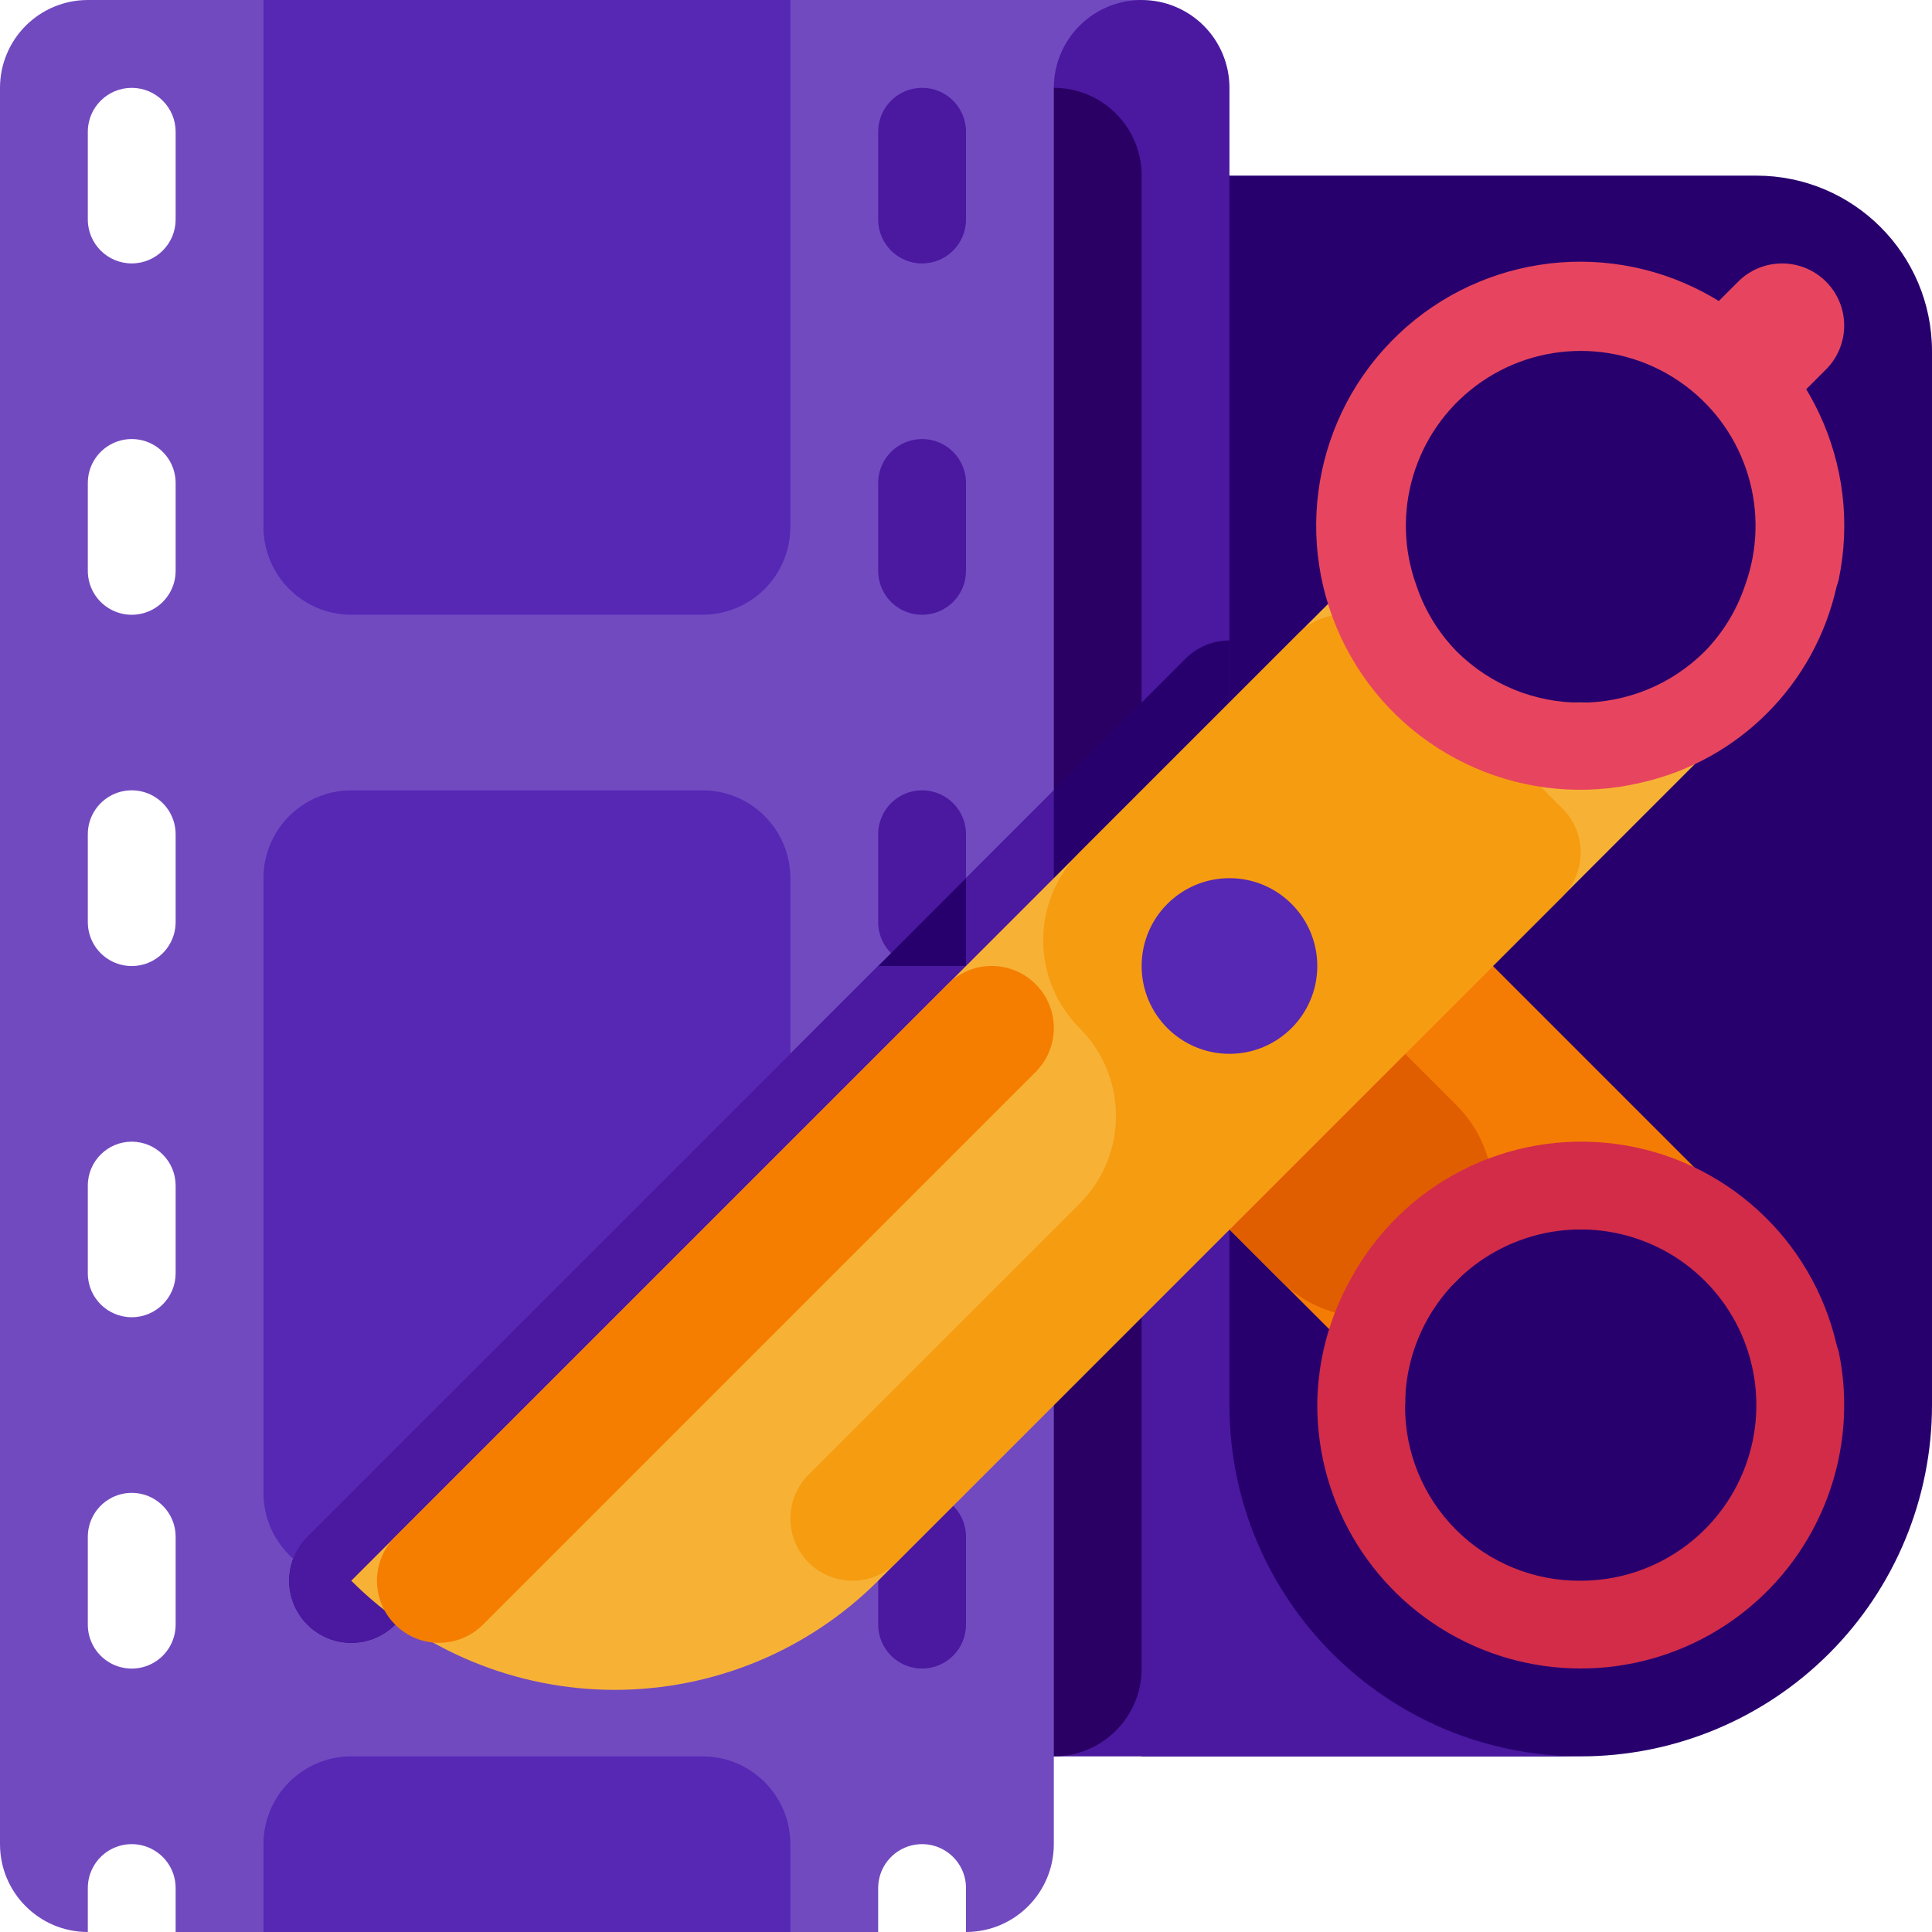
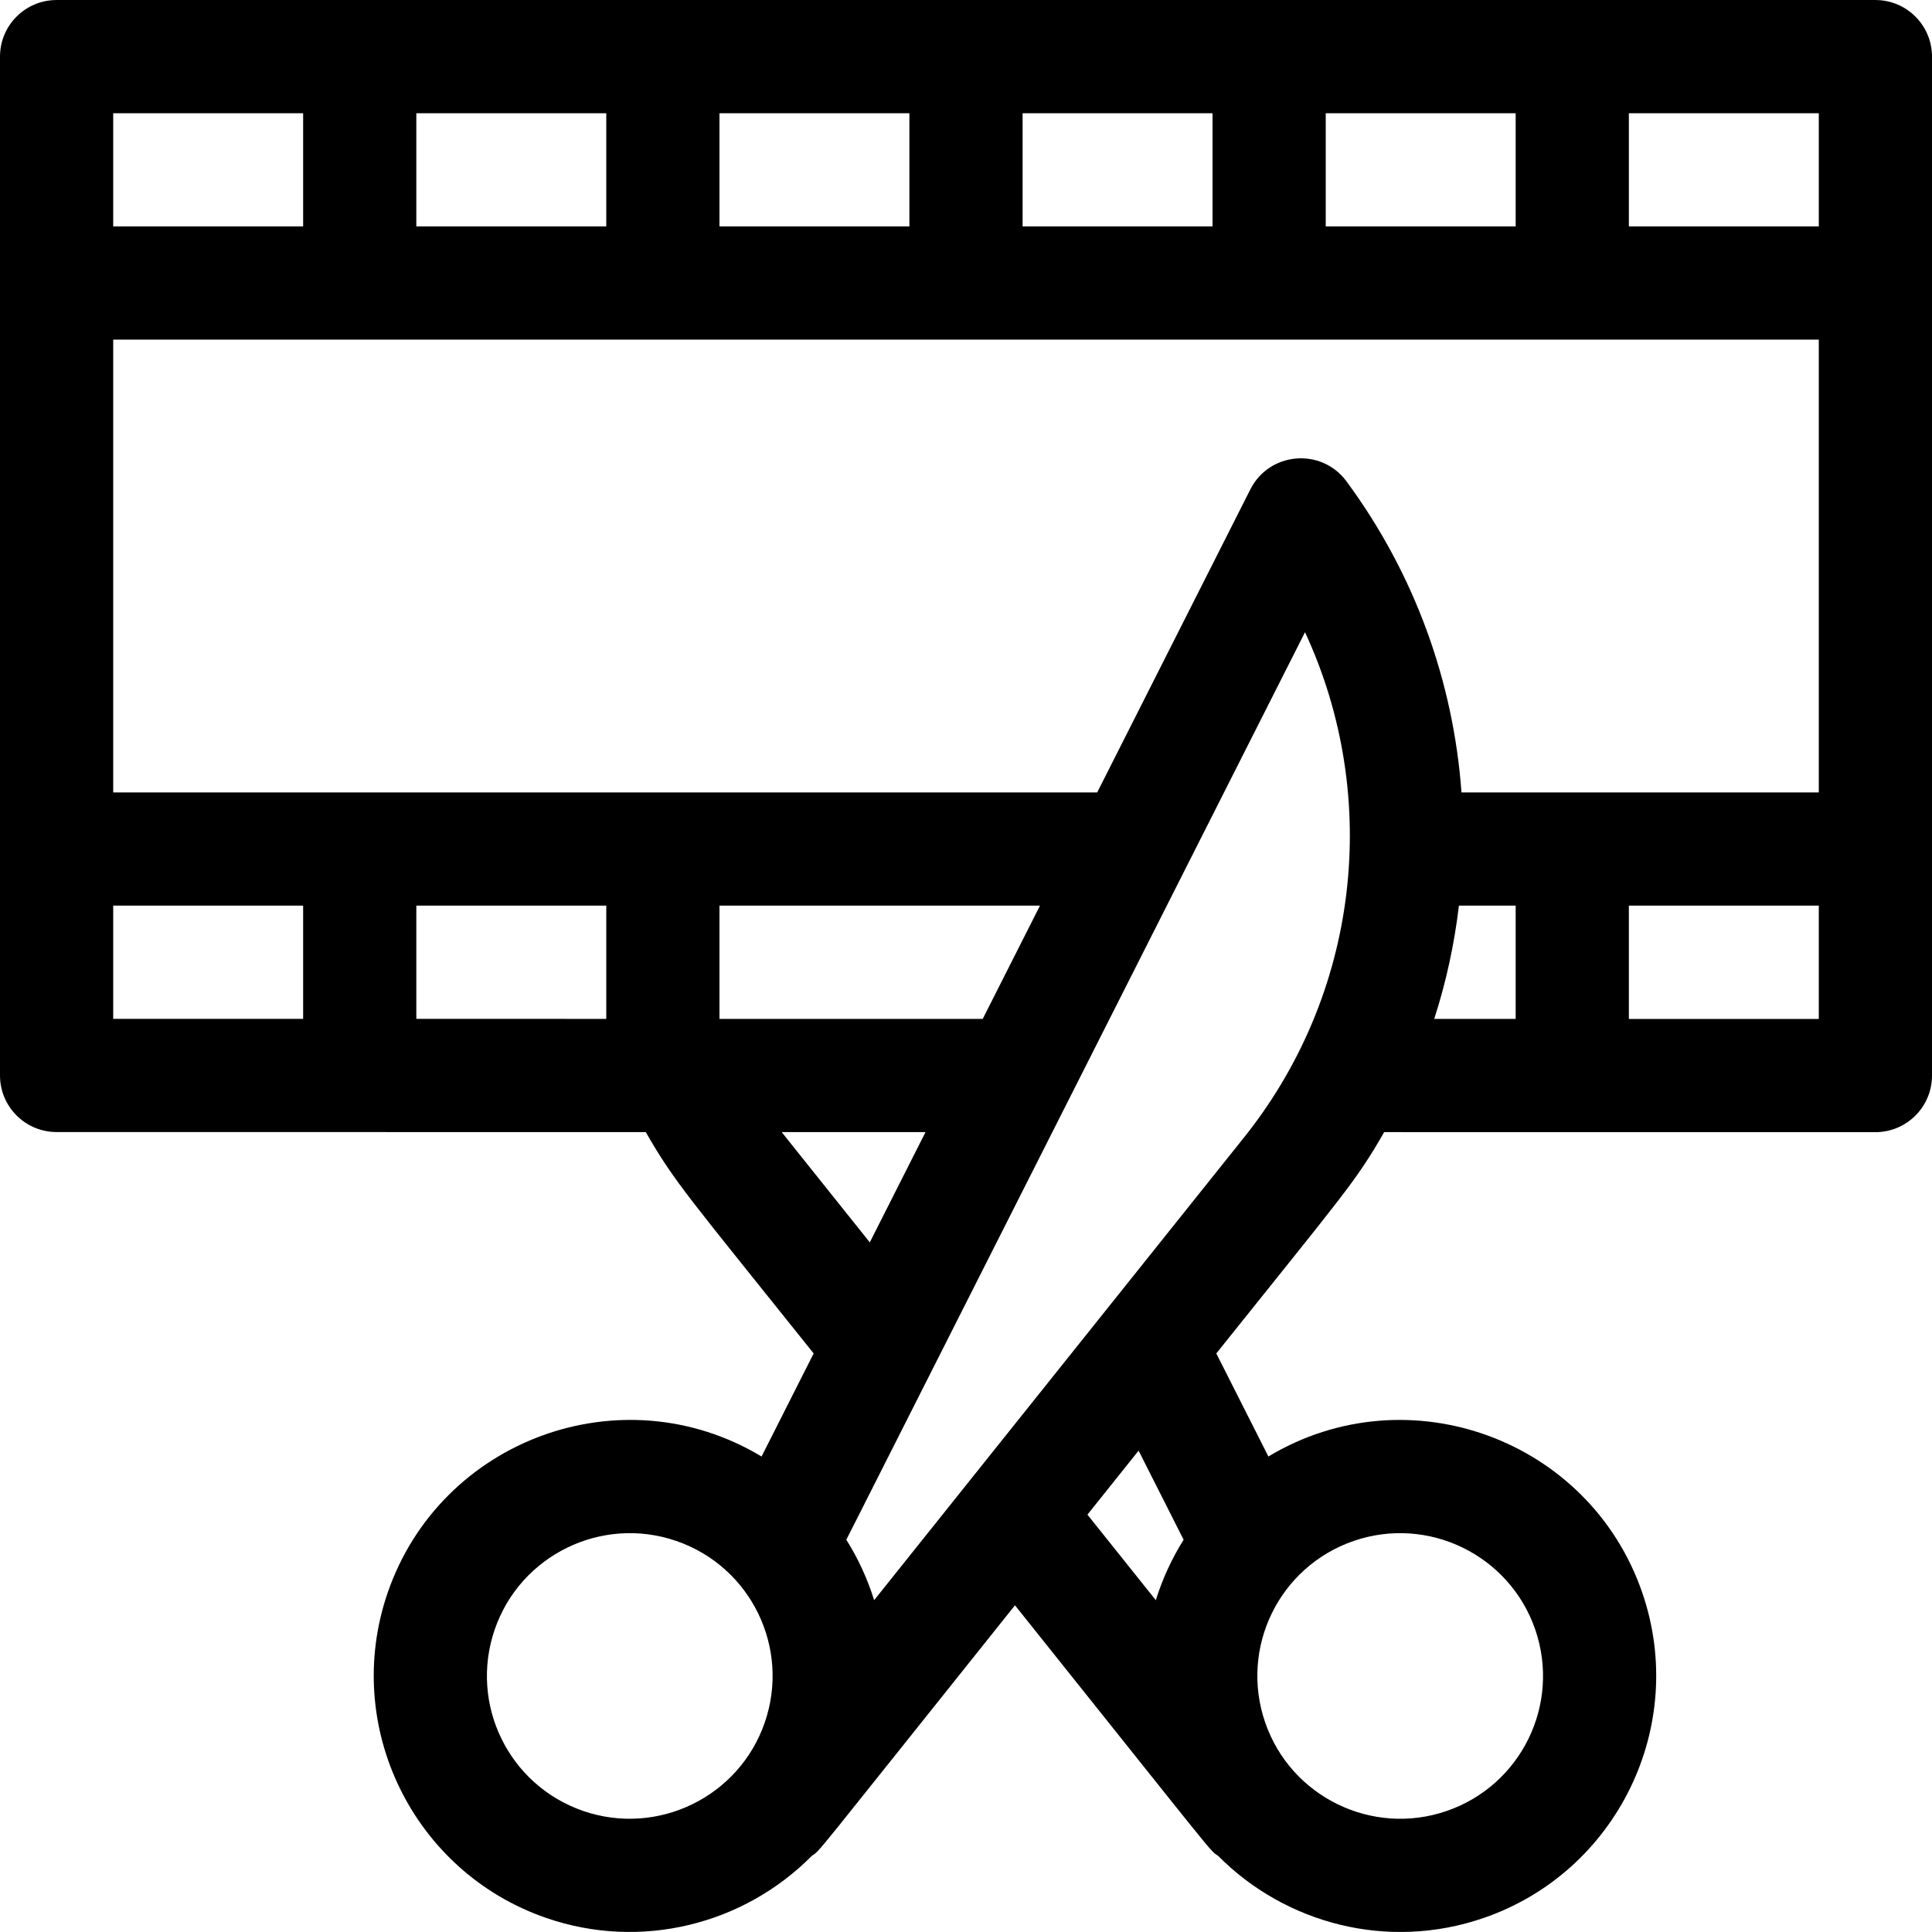
- <svg xmlns="http://www.w3.org/2000/svg" version="1.1" width="512" height="512" x="0" y="0" viewBox="0 0 469.333 469.333" style="enable-background:new 0 0 512 512" xml:space="preserve" class="">
+ <svg xmlns="http://www.w3.org/2000/svg" version="1.1" width="512" height="512" x="0" y="0" viewBox="0 0 512 512" style="enable-background:new 0 0 512 512" xml:space="preserve" class="">
  <g>
-     <g transform="translate(21 21)">
-       <path style="" d="M256.333,21.667h149.333c23.564,0,42.667,19.103,42.667,42.667v256   c0,22.632-8.99,44.337-24.994,60.34c-16.003,16.003-37.708,24.994-60.34,24.994H256.333V21.667L256.333,21.667z" fill="#28006e" data-original="#28006e" class="" />
-       <path style="" d="M320.333,320.333l-256-256l0,0c16.974-16.974,39.995-26.51,64-26.51s47.026,9.536,64,26.51   l213.333,213.333h-85.333V320.333z" fill="#f57c04" data-original="#f57c04" class="" />
-       <path style="" d="M74.997,53.673l0.007-0.007c5.889-5.889,15.437-5.889,21.326,0L230.59,187.925   c5.889,5.889,5.889,15.437,0,21.326l-0.007,0.007c-5.889,5.889-15.437,5.889-21.326,0L74.997,75   C69.108,69.111,69.108,59.563,74.997,53.673z" fill="#da5d00" data-original="#da5d00" class="" />
-       <path style="" d="M256.337,213.667L256.337,213.667c11.782-11.782,30.885-11.782,42.667,0l33.828,33.828   c11.782,11.782,11.782,30.885,0,42.667l0,0c-11.782,11.782-30.885,11.782-42.667,0l-33.828-33.828   C244.555,244.552,244.555,225.449,256.337,213.667z" fill="#e15e00" data-original="#e15e00" class="" />
-       <path style="" d="M307.005,289.938c-5.182,9.297-7.935,19.752-8.005,30.395c0.005,24.404,13.887,46.681,35.793,57.437   s48.022,8.117,67.334-6.802s28.459-39.523,23.583-63.435c-0.128-0.636-0.402-1.211-0.55-1.841   c-5.96-25.85-27.325-45.295-53.621-48.801C345.243,253.385,319.53,266.553,307.005,289.938L307.005,289.938z M320.333,320.333   c0-17.257,10.395-32.815,26.339-39.419c15.943-6.604,34.295-2.954,46.498,9.249s15.853,30.554,9.249,46.498   C395.815,352.605,380.257,363,363,363c-11.348,0.107-22.263-4.353-30.288-12.378C324.687,342.597,320.226,331.682,320.333,320.333   L320.333,320.333z" fill="#d22c49" data-original="#d22c49" />
-       <path style="" d="M277.667,0.333c0-5.658-2.248-11.084-6.248-15.085C267.417-18.752,261.991-21,256.333-21H43v384   c0,23.564,19.103,42.667,42.667,42.667h256l21.333,0v0c-47.128,0-85.333-38.205-85.333-85.333h0L277.667,0.333z" fill="#4a19a0" data-original="#4a19a0" />
-       <path style="" d="M235,0.334L235,0.334c11.783,0,21.334,9.551,21.334,21.333v362.664   c0,11.782-9.551,21.333-21.333,21.333H235c-11.782,0-21.333-9.551-21.333-21.333V21.667C213.667,9.885,223.218,0.334,235,0.334z" fill="#2b0065" data-original="#2b0065" />
-       <path style="" d="M235-21H0.333c-5.658,0-11.084,2.247-15.085,6.248S-21-5.325-21,0.333V427   c0,11.782,9.551,21.333,21.333,21.333v-10.667c-0.004-3.813,2.029-7.339,5.33-9.246s7.371-1.908,10.673,0   c3.302,1.908,5.334,5.433,5.33,9.246v10.667h170.667v-10.667c-0.004-3.813,2.029-7.339,5.33-9.246   c3.302-1.908,7.371-1.908,10.673,0c3.302,1.908,5.334,5.433,5.33,9.246v10.667c11.782,0,21.333-9.551,21.333-21.333V0.333   c0-5.658,2.247-11.084,6.248-15.085S250.675-21,256.333-21H235z M21.667,373.667c0.004,3.813-2.029,7.339-5.33,9.246   c-3.302,1.908-7.371,1.908-10.673,0s-5.334-5.433-5.33-9.246v-21.333c-0.004-3.813,2.029-7.339,5.33-9.246   c3.302-1.908,7.371-1.908,10.673,0c3.302,1.908,5.334,5.433,5.33,9.246V373.667z M21.667,288.333   C21.661,294.22,16.887,298.99,11,298.99S0.339,294.22,0.333,288.333V267c0.006-5.887,4.78-10.656,10.667-10.656   S21.661,261.113,21.667,267V288.333z M21.667,203c0.004,3.813-2.029,7.339-5.33,9.246c-3.302,1.908-7.371,1.908-10.673,0   S0.33,206.813,0.333,203v-21.333c-0.004-3.813,2.029-7.339,5.33-9.246s7.371-1.908,10.673,0c3.302,1.908,5.334,5.433,5.33,9.246   V203z M21.667,117.667c0.004,3.813-2.029,7.339-5.33,9.246c-3.302,1.908-7.371,1.908-10.673,0s-5.334-5.433-5.33-9.246V96.333   c-0.004-3.813,2.029-7.339,5.33-9.246s7.371-1.908,10.673,0c3.302,1.908,5.334,5.433,5.33,9.246V117.667z M21.667,32.333   C21.661,38.22,16.887,42.99,11,42.99S0.339,38.22,0.333,32.333V11C0.339,5.113,5.113,0.344,11,0.344S21.661,5.113,21.667,11V32.333   z M213.667,373.667c0,5.891-4.776,10.667-10.667,10.667c-5.891,0-10.667-4.776-10.667-10.667v-21.333   c-0.004-3.813,2.029-7.339,5.33-9.246c3.302-1.908,7.371-1.908,10.673,0c3.302,1.908,5.334,5.433,5.33,9.246V373.667z    M213.667,288.333c-0.006,5.887-4.78,10.656-10.667,10.656c-5.887,0-10.661-4.769-10.667-10.656V267   c0.006-5.887,4.78-10.656,10.667-10.656c5.887,0,10.661,4.769,10.667,10.656V288.333z M213.667,203   c0.004,3.813-2.029,7.339-5.33,9.246c-3.302,1.908-7.371,1.908-10.673,0c-3.302-1.908-5.334-5.433-5.33-9.246v-21.333   c-0.004-3.813,2.029-7.339,5.33-9.246c3.302-1.908,7.371-1.908,10.673,0c3.302,1.908,5.334,5.433,5.33,9.246V203z M213.667,117.667   c0.004,3.813-2.029,7.339-5.33,9.246c-3.302,1.908-7.371,1.908-10.673,0c-3.302-1.908-5.334-5.433-5.33-9.246V96.333   c-0.004-3.813,2.029-7.339,5.33-9.246c3.302-1.908,7.371-1.908,10.673,0c3.302,1.908,5.334,5.433,5.33,9.246V117.667z    M213.667,32.333C213.667,38.224,208.891,43,203,43c-5.891,0-10.667-4.776-10.667-10.667V11c0-5.891,4.776-10.667,10.667-10.667   c5.891,0,10.667,4.776,10.667,10.667V32.333z" fill="#724ac0" data-original="#724ac0" class="" />
-       <path style="" d="M277.667,134.581c-4.002-0.005-7.841,1.585-10.667,4.419L53.667,352.333   c-3.811,3.811-5.299,9.365-3.904,14.571c1.395,5.206,5.461,9.272,10.667,10.667c5.206,1.395,10.76-0.093,14.571-3.904L277.667,171   V134.581z" fill="#28006e" data-original="#28006e" class="" />
-       <g transform="translate(64)">
-         <path style="" d="M0.333,170.997h85.334c11.782,0,21.333,9.551,21.333,21.333v149.334    c0,11.782-9.551,21.333-21.333,21.333H0.333c-11.782,0-21.333-9.551-21.333-21.333V192.33    C-21,180.548-11.449,170.997,0.333,170.997z" fill="#5628b4" data-original="#5628b4" />
-         <path style="" d="M85.667,405.667H0.333C-11.449,405.667-21,415.218-21,427v21.333h128V427    C107,415.218,97.449,405.667,85.667,405.667L85.667,405.667z" fill="#5628b4" data-original="#5628b4" />
-         <path style="" d="M-21-21h128v128c0,5.658-2.248,11.084-6.248,15.085s-9.427,6.248-15.085,6.248H0.333    C-11.449,128.333-21,118.782-21,107L-21-21L-21-21z" fill="#5628b4" data-original="#5628b4" />
-       </g>
-       <path style="" d="M235,171l-21.333,21.333v21.333h-21.333L53.667,352.333c-3.811,3.811-5.299,9.365-3.904,14.571   c1.395,5.206,5.461,9.272,10.667,10.667c5.206,1.395,10.76-0.093,14.571-3.904l160-160V171z" fill="#4a19a0" data-original="#4a19a0" />
-       <path style="" d="M64.333,363l256-256v42.667h85.333L192.333,363c-16.974,16.974-39.995,26.51-64,26.51   S81.307,379.974,64.333,363L64.333,363z" fill="#f7b236" data-original="#f7b236" class="" />
-       <path style="" d="M175.418,337.248l65.83-65.83c11.782-11.782,11.782-30.885,0-42.667   c-5.658-5.658-8.837-13.332-8.837-21.333c0-8.002,3.179-15.675,8.837-21.333l53.333-53.333c5.891-5.891,15.442-5.891,21.333,0   l42.667,42.667c5.891,5.891,5.891,15.442,0,21.333l-161.83,161.83c-5.891,5.891-15.442,5.891-21.333,0   c-2.829-2.829-4.418-6.666-4.418-10.667C171,343.914,172.589,340.077,175.418,337.248L175.418,337.248z" fill="#f69c11" data-original="#f69c11" class="" />
-       <circle style="" cx="277.667" cy="213.667" r="21.333" fill="#5628b4" data-original="#5628b4" />
-       <g>
-         <path style="" d="M377.705,169.12c23.617-5.334,42.06-23.777,47.394-47.394c0.152-0.645,0.434-1.26,0.566-1.908    c5.827-27.926-7.49-56.344-32.679-69.736s-56.195-8.538-76.086,11.91s-23.888,51.577-9.806,76.386S349.951,175.715,377.705,169.12    L377.705,169.12z M402.907,121.241c-2.002,5.982-5.329,11.435-9.732,15.953c-16.668,16.667-43.691,16.667-60.36,0    c-4.403-4.518-7.73-9.971-9.732-15.953c-6.416-17.633-0.501-37.387,14.551-48.591c15.051-11.205,35.672-11.205,50.723,0    C403.407,83.855,409.323,103.608,402.907,121.241L402.907,121.241z" fill="#e7455f" data-original="#e7455f" class="" />
-         <path style="" d="M384.333,64.333l16.915-16.915c5.891-5.891,15.442-5.891,21.333,0s5.891,15.442,0,21.333    l-16.915,16.915L384.333,64.333z" fill="#e7455f" data-original="#e7455f" class="" />
-       </g>
-       <path style="" d="M74.995,352.333l134.259-134.259c5.889-5.889,15.437-5.889,21.326,0l0.007,0.007   c5.889,5.889,5.889,15.437,0,21.326L96.328,373.666c-5.889,5.889-15.437,5.889-21.326,0l-0.007-0.007   C69.106,367.77,69.106,358.222,74.995,352.333z" fill="#f57e00" data-original="#f57e00" />
+     <g>
+       <path d="m497 .005h-482c-8.284 0-15 6.716-15 15v270c0 8.284 6.715 14.999 14.999 15l156.14.012c7.688 13.422 11.404 17.27 44.488 58.659l-13.804 27.313c-37.12-22.284-85.121-4.458-99.077 36.071-12.179 35.371 6.689 74.057 42.06 86.234 25.025 8.619 52.239 1.775 70.327-16.465 2.508-1.787-1.419 2.726 53.845-66.409 55.339 69.23 51.338 64.627 53.855 66.417 17.788 17.933 44.903 25.209 70.319 16.457 35.371-12.178 54.239-50.863 42.061-86.235-13.978-40.594-62.013-58.317-99.076-36.071l-13.804-27.312c33.641-42.086 36.841-45.313 44.488-58.651.059 0 130.106.01 130.18.01 8.279 0 15-6.716 15-15v-270.03c-.001-8.285-6.717-15-15.001-15zm-109.692 210c-2.103-29.072-12.235-57.726-30.493-82.461-6.622-8.97-20.418-7.826-25.456 2.143l-40.593 80.318h-260.766v-120h452v120zm-126.876 60.018-69.765-.005v-30.013h84.937zm-99.765-30.018v30.011l-50.334-.004v-30.007zm190.666-180v-30h50.334v30zm-30 0h-50.333v-30h50.333zm-80.333 0h-50.333v-30h50.333zm-80.333 0h-50.334v-30h50.334zm321.333 0h-50.333v-30h50.333zm-401.667-30v30h-50.333v-30zm-50.333 210h50.333v30.005l-50.333-.005zm177.165 60.014 38.106.003-14.767 29.218c-24.763-30.98-22.434-28.056-23.339-29.221zm-52.593 179.909c-19.775-6.81-30.271-28.325-23.461-48.103 6.794-19.73 28.369-30.254 48.104-23.461 19.775 6.81 30.271 28.325 23.461 48.103-6.795 19.731-28.374 30.252-48.104 23.461zm147.166-95.491 11.934 23.612c-3.135 4.994-5.616 10.379-7.372 16.015l-18.119-22.667zm57.006 23.928c19.729-6.795 41.309 3.731 48.103 23.46 6.809 19.776-3.682 41.293-23.462 48.104-19.729 6.796-41.309-3.731-48.103-23.461v.001c-6.809-19.777 3.682-41.293 23.462-48.104zm-88.751-90.75 75.847-150.073c20.314 43.76 14.519 96.197-16.859 134.768-.128.157-97.184 121.573-97.325 121.749-1.755-5.634-4.236-11.016-7.369-16.009 2.939-5.816 28.433-56.258 32.185-63.681m130.157-104.364h15.038v30.023l-21.582-.002c3.165-9.81 5.346-19.867 6.544-30.021zm45.038 30.025v-30.025h50.333v30.029z" fill="#000000" data-original="#000000" />
    </g>
-     <g>
- </g>
-     <g>
- </g>
-     <g>
- </g>
-     <g>
- </g>
-     <g>
- </g>
-     <g>
- </g>
-     <g>
- </g>
-     <g>
- </g>
-     <g>
- </g>
-     <g>
- </g>
-     <g>
- </g>
-     <g>
- </g>
-     <g>
- </g>
-     <g>
- </g>
-     <g>
- </g>
  </g>
</svg>
